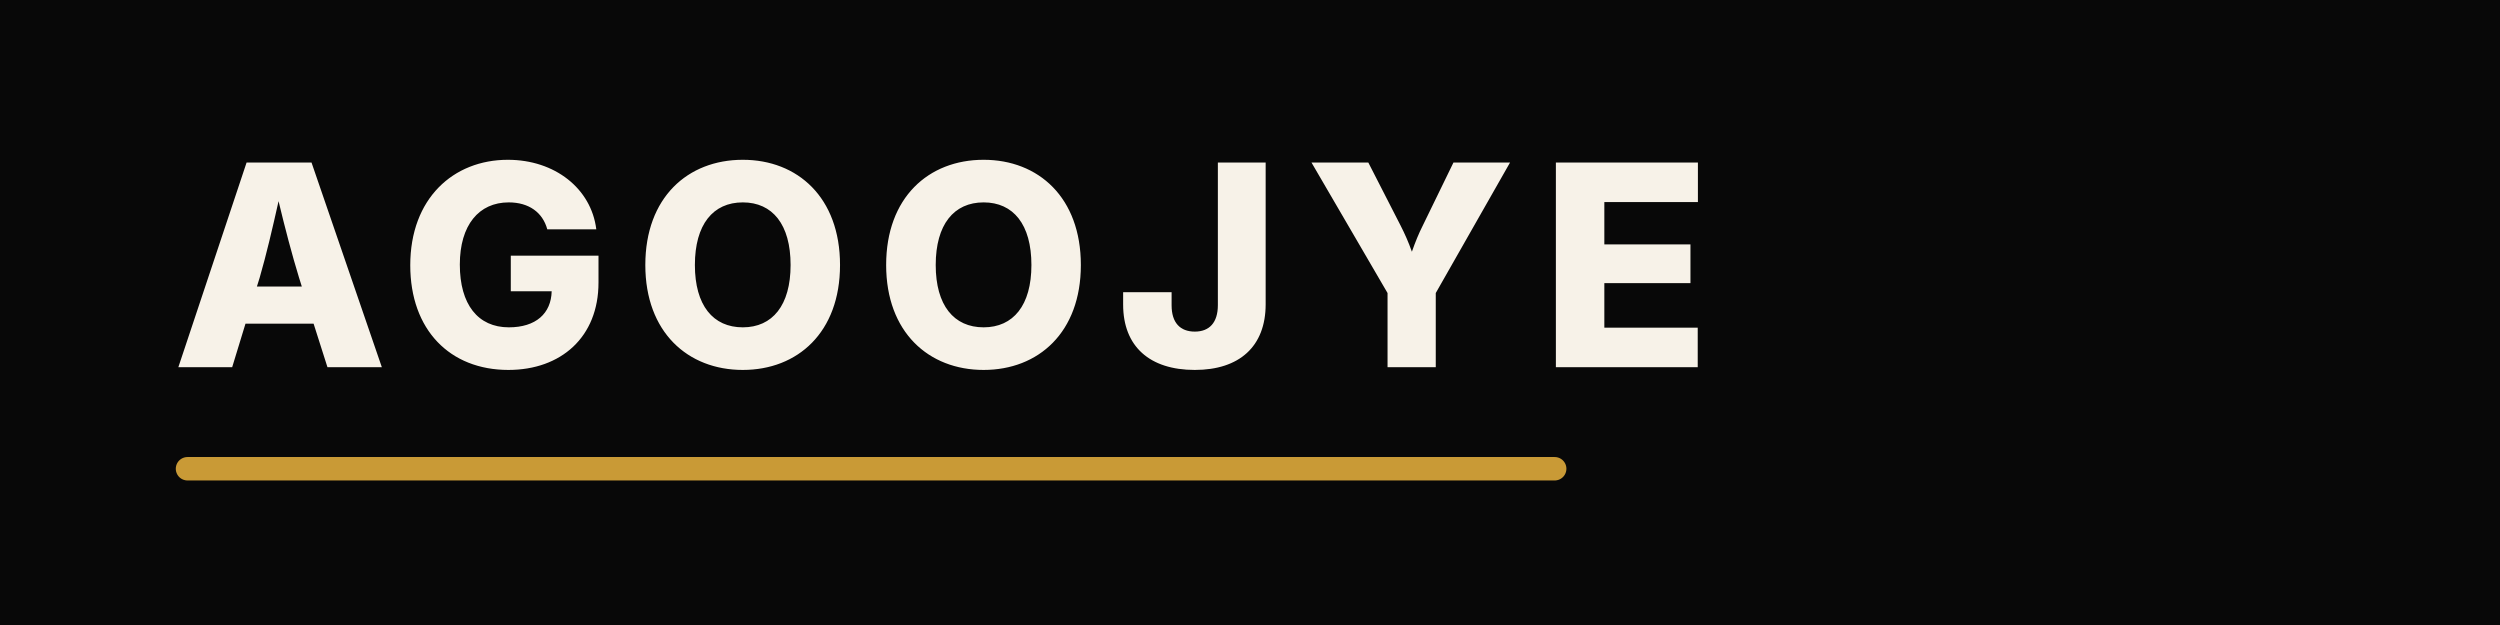
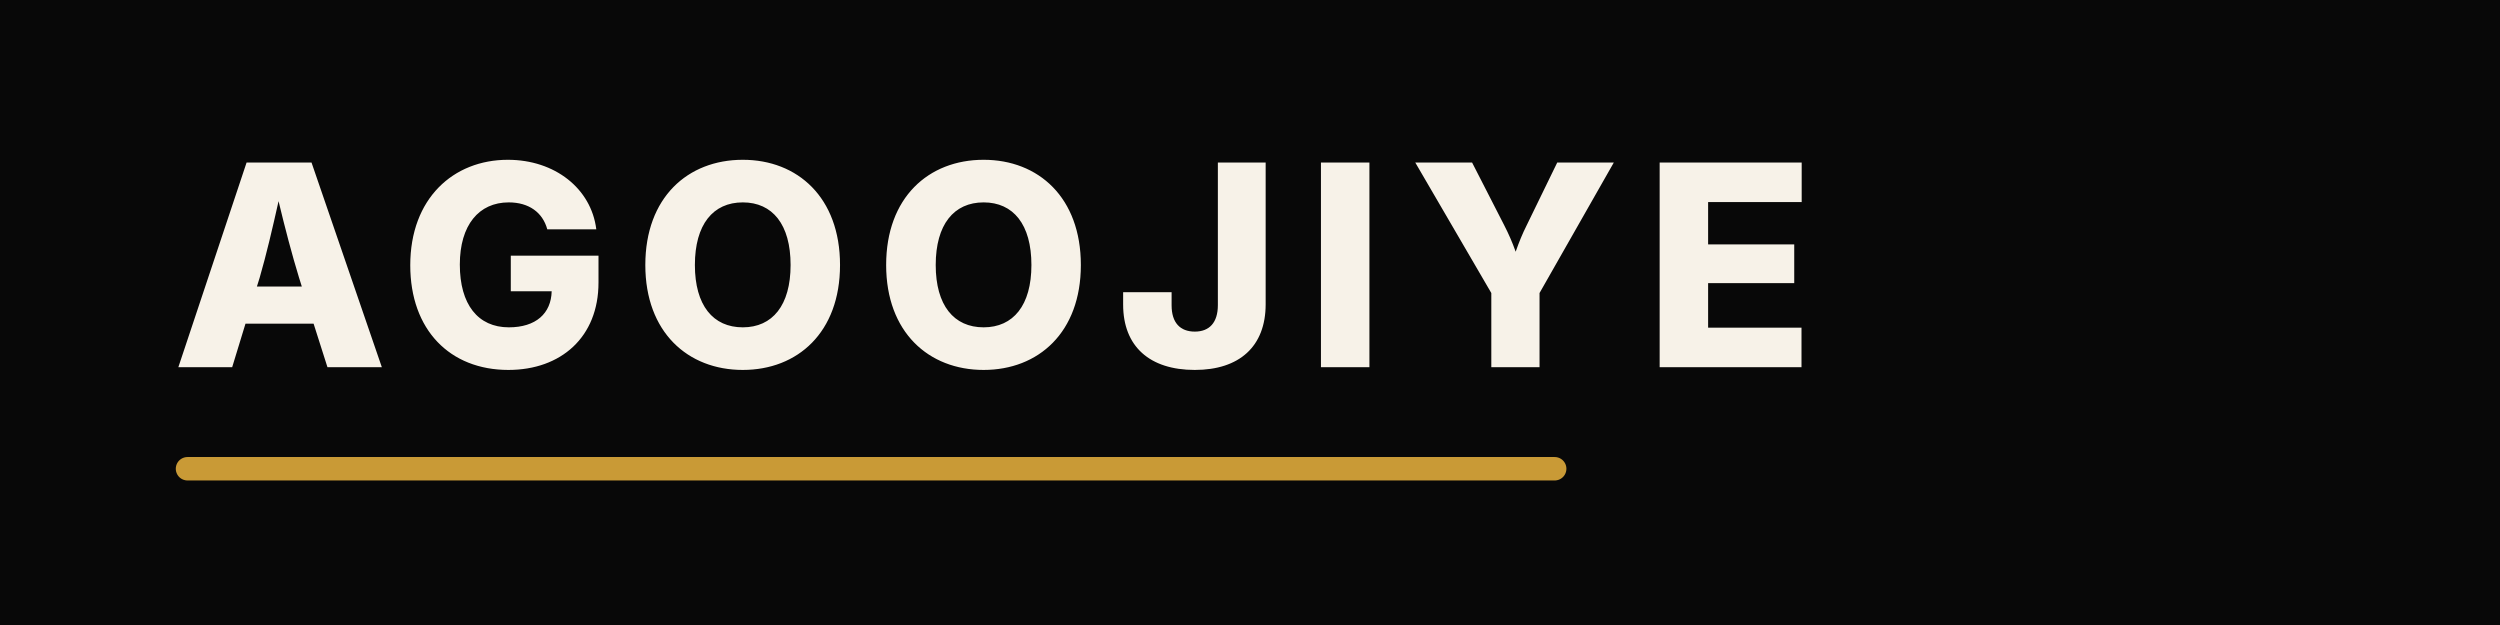
<svg xmlns="http://www.w3.org/2000/svg" viewBox="0 0 640 160" role="img" aria-labelledby="title">
  <rect width="640" height="160" fill="#080808" />
-   <text x="44" y="94" font-family="Space Grotesk, Inter, Arial, sans-serif" font-size="72" font-weight="800" fill="#F7F2E8" letter-spacing="6">AGOOJYE</text>
+   <text x="44" y="94" font-family="Space Grotesk, Inter, Arial, sans-serif" font-size="72" font-weight="800" fill="#F7F2E8" letter-spacing="6">AGOOJIYE</text>
  <path d="M48 120h350" stroke="#C99A36" stroke-width="6" stroke-linecap="round" />
</svg>
